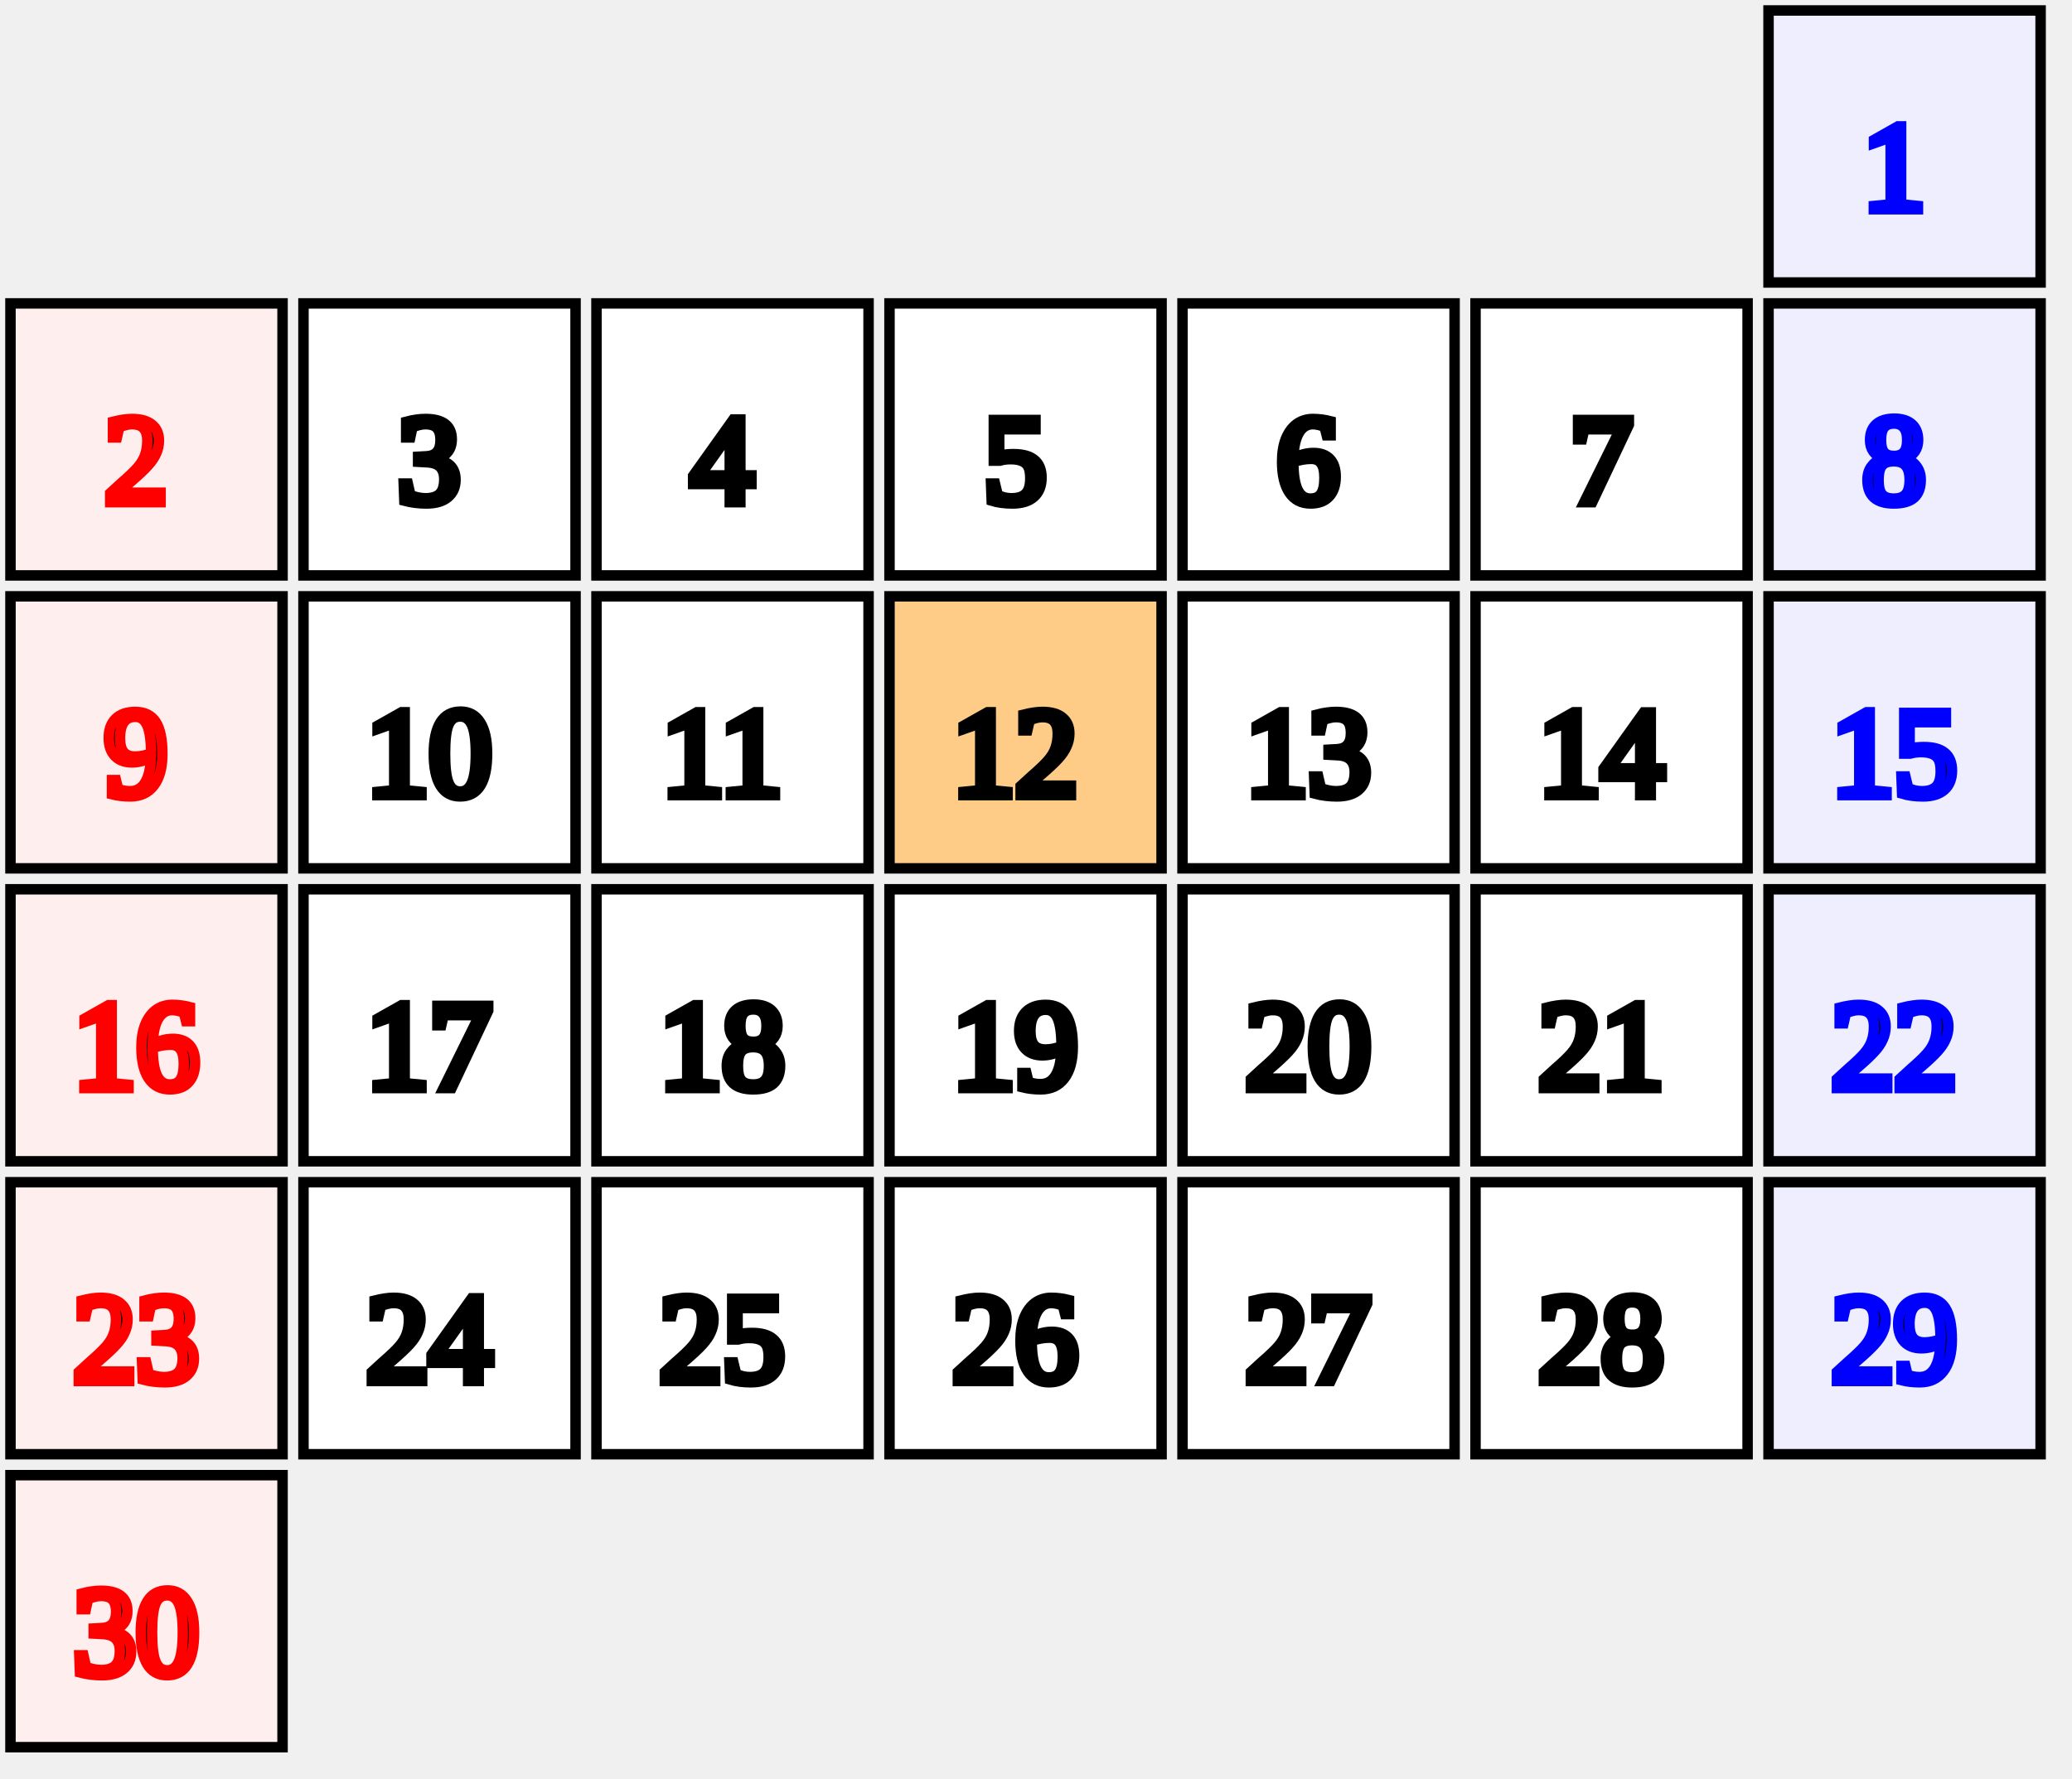
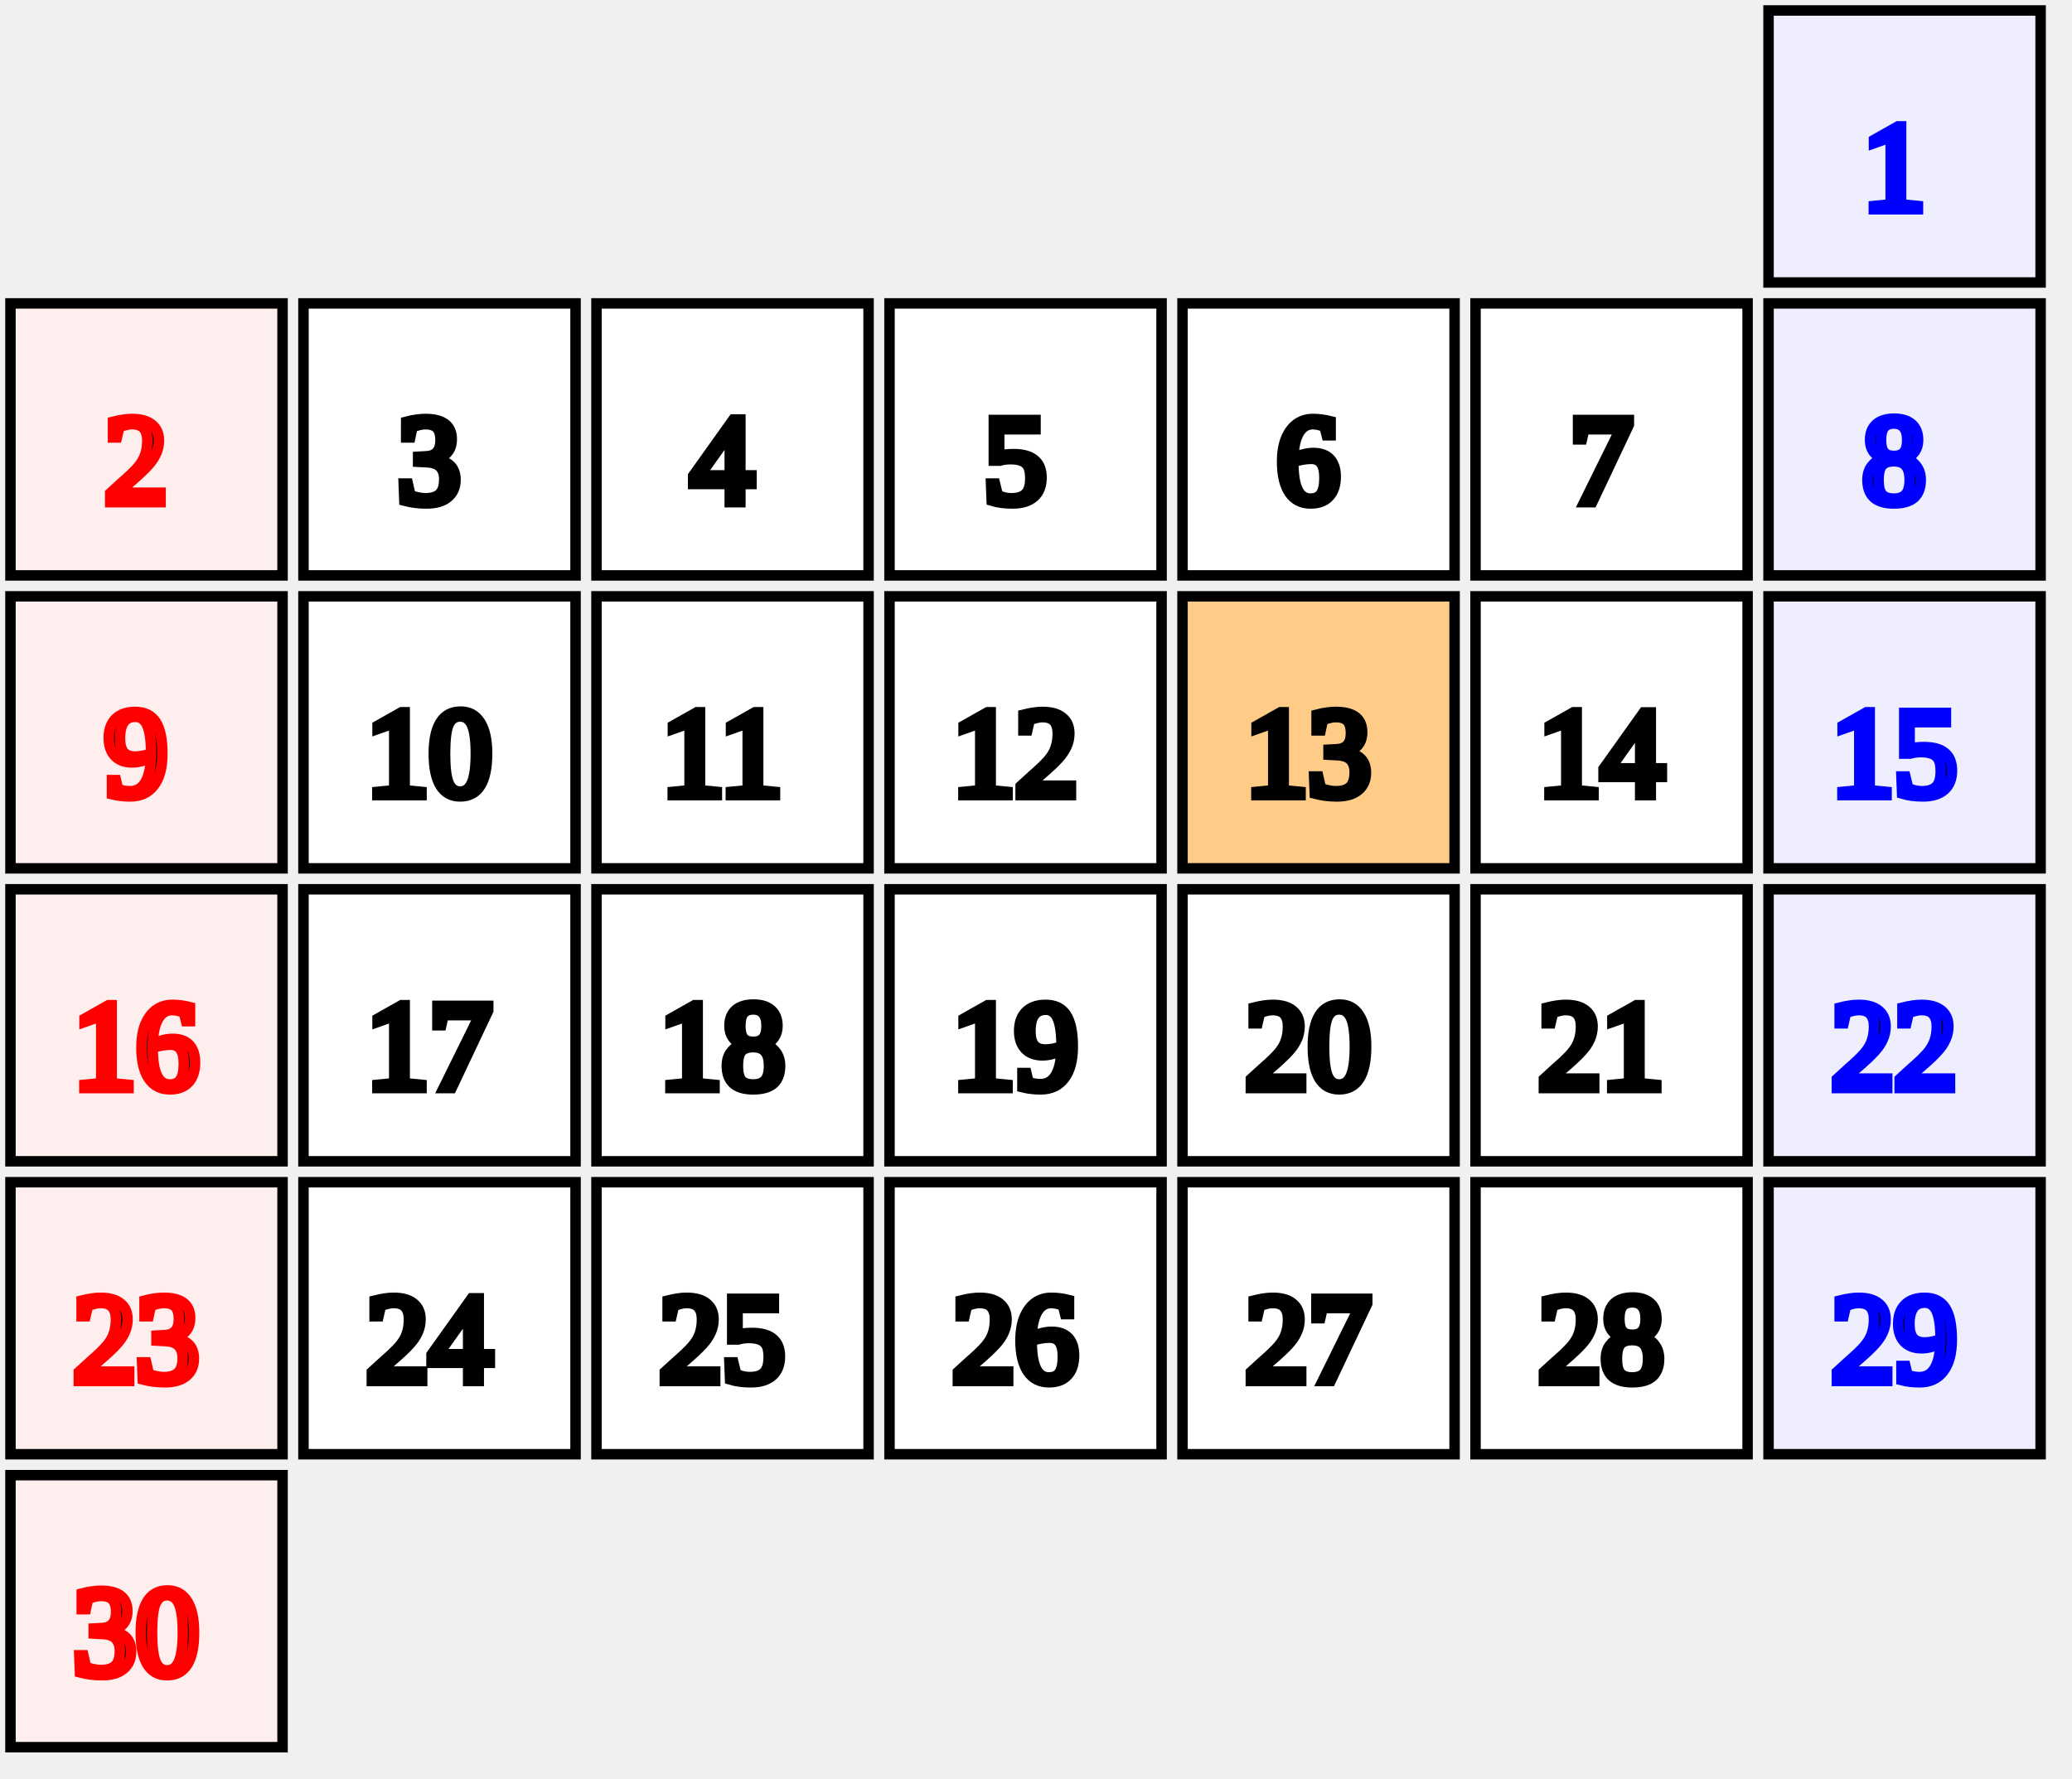
<svg xmlns="http://www.w3.org/2000/svg" id="erd-canvas" width="198px" height="170px">
  <rect x="169px" y="1px" width="26px" height="26px" stroke="#000" stroke-width="1px" fill="#eef" />
  <text x="181px" y="20px" stroke="#00f" text-anchor="middle">1</text>
  <rect x="1px" y="29px" width="26px" height="26px" stroke="#000" stroke-width="1px" fill="#fee" />
  <text x="13px" y="48px" stroke="#f00" text-anchor="middle">2</text>
  <rect x="29px" y="29px" width="26px" height="26px" stroke="#000" stroke-width="1px" fill="#fff" />
  <text x="41px" y="48px" stroke="#000" text-anchor="middle">3</text>
  <rect x="57px" y="29px" width="26px" height="26px" stroke="#000" stroke-width="1px" fill="#fff" />
  <text x="69px" y="48px" stroke="#000" text-anchor="middle">4</text>
  <rect x="85px" y="29px" width="26px" height="26px" stroke="#000" stroke-width="1px" fill="#fff" />
  <text x="97px" y="48px" stroke="#000" text-anchor="middle">5</text>
  <rect x="113px" y="29px" width="26px" height="26px" stroke="#000" stroke-width="1px" fill="#fff" />
  <text x="125px" y="48px" stroke="#000" text-anchor="middle">6</text>
  <rect x="141px" y="29px" width="26px" height="26px" stroke="#000" stroke-width="1px" fill="#fff" />
  <text x="153px" y="48px" stroke="#000" text-anchor="middle">7</text>
  <rect x="169px" y="29px" width="26px" height="26px" stroke="#000" stroke-width="1px" fill="#eef" />
  <text x="181px" y="48px" stroke="#00f" text-anchor="middle">8</text>
  <rect x="1px" y="57px" width="26px" height="26px" stroke="#000" stroke-width="1px" fill="#fee" />
  <text x="13px" y="76px" stroke="#f00" text-anchor="middle">9</text>
  <rect x="29px" y="57px" width="26px" height="26px" stroke="#000" stroke-width="1px" fill="#fff" />
  <text x="41px" y="76px" stroke="#000" text-anchor="middle">10</text>
  <rect x="57px" y="57px" width="26px" height="26px" stroke="#000" stroke-width="1px" fill="#fff" />
  <text x="69px" y="76px" stroke="#000" text-anchor="middle">11</text>
-   <rect x="85px" y="57px" width="26px" height="26px" stroke="#000" stroke-width="1px" fill="#fc8" />
+   <rect x="85px" y="57px" width="26px" height="26px" stroke="#000" stroke-width="1px" fill="#fff" />
  <text x="97px" y="76px" stroke="#000" text-anchor="middle">12</text>
-   <rect x="113px" y="57px" width="26px" height="26px" stroke="#000" stroke-width="1px" fill="#fff" />
+   <rect x="113px" y="57px" width="26px" height="26px" stroke="#000" stroke-width="1px" fill="#fc8" />
  <text x="125px" y="76px" stroke="#000" text-anchor="middle">13</text>
  <rect x="141px" y="57px" width="26px" height="26px" stroke="#000" stroke-width="1px" fill="#fff" />
  <text x="153px" y="76px" stroke="#000" text-anchor="middle">14</text>
  <rect x="169px" y="57px" width="26px" height="26px" stroke="#000" stroke-width="1px" fill="#eef" />
  <text x="181px" y="76px" stroke="#00f" text-anchor="middle">15</text>
  <rect x="1px" y="85px" width="26px" height="26px" stroke="#000" stroke-width="1px" fill="#fee" />
  <text x="13px" y="104px" stroke="#f00" text-anchor="middle">16</text>
  <rect x="29px" y="85px" width="26px" height="26px" stroke="#000" stroke-width="1px" fill="#fff" />
  <text x="41px" y="104px" stroke="#000" text-anchor="middle">17</text>
  <rect x="57px" y="85px" width="26px" height="26px" stroke="#000" stroke-width="1px" fill="#fff" />
  <text x="69px" y="104px" stroke="#000" text-anchor="middle">18</text>
  <rect x="85px" y="85px" width="26px" height="26px" stroke="#000" stroke-width="1px" fill="#fff" />
  <text x="97px" y="104px" stroke="#000" text-anchor="middle">19</text>
  <rect x="113px" y="85px" width="26px" height="26px" stroke="#000" stroke-width="1px" fill="#fff" />
  <text x="125px" y="104px" stroke="#000" text-anchor="middle">20</text>
  <rect x="141px" y="85px" width="26px" height="26px" stroke="#000" stroke-width="1px" fill="#fff" />
  <text x="153px" y="104px" stroke="#000" text-anchor="middle">21</text>
  <rect x="169px" y="85px" width="26px" height="26px" stroke="#000" stroke-width="1px" fill="#eef" />
  <text x="181px" y="104px" stroke="#00f" text-anchor="middle">22</text>
  <rect x="1px" y="113px" width="26px" height="26px" stroke="#000" stroke-width="1px" fill="#fee" />
  <text x="13px" y="132px" stroke="#f00" text-anchor="middle">23</text>
  <rect x="29px" y="113px" width="26px" height="26px" stroke="#000" stroke-width="1px" fill="#fff" />
  <text x="41px" y="132px" stroke="#000" text-anchor="middle">24</text>
  <rect x="57px" y="113px" width="26px" height="26px" stroke="#000" stroke-width="1px" fill="#fff" />
  <text x="69px" y="132px" stroke="#000" text-anchor="middle">25</text>
  <rect x="85px" y="113px" width="26px" height="26px" stroke="#000" stroke-width="1px" fill="#fff" />
  <text x="97px" y="132px" stroke="#000" text-anchor="middle">26</text>
  <rect x="113px" y="113px" width="26px" height="26px" stroke="#000" stroke-width="1px" fill="#fff" />
  <text x="125px" y="132px" stroke="#000" text-anchor="middle">27</text>
  <rect x="141px" y="113px" width="26px" height="26px" stroke="#000" stroke-width="1px" fill="#fff" />
  <text x="153px" y="132px" stroke="#000" text-anchor="middle">28</text>
  <rect x="169px" y="113px" width="26px" height="26px" stroke="#000" stroke-width="1px" fill="#eef" />
  <text x="181px" y="132px" stroke="#00f" text-anchor="middle">29</text>
  <rect x="1px" y="141px" width="26px" height="26px" stroke="#000" stroke-width="1px" fill="#fee" />
  <text x="13px" y="160px" stroke="#f00" text-anchor="middle">30</text>
</svg>
